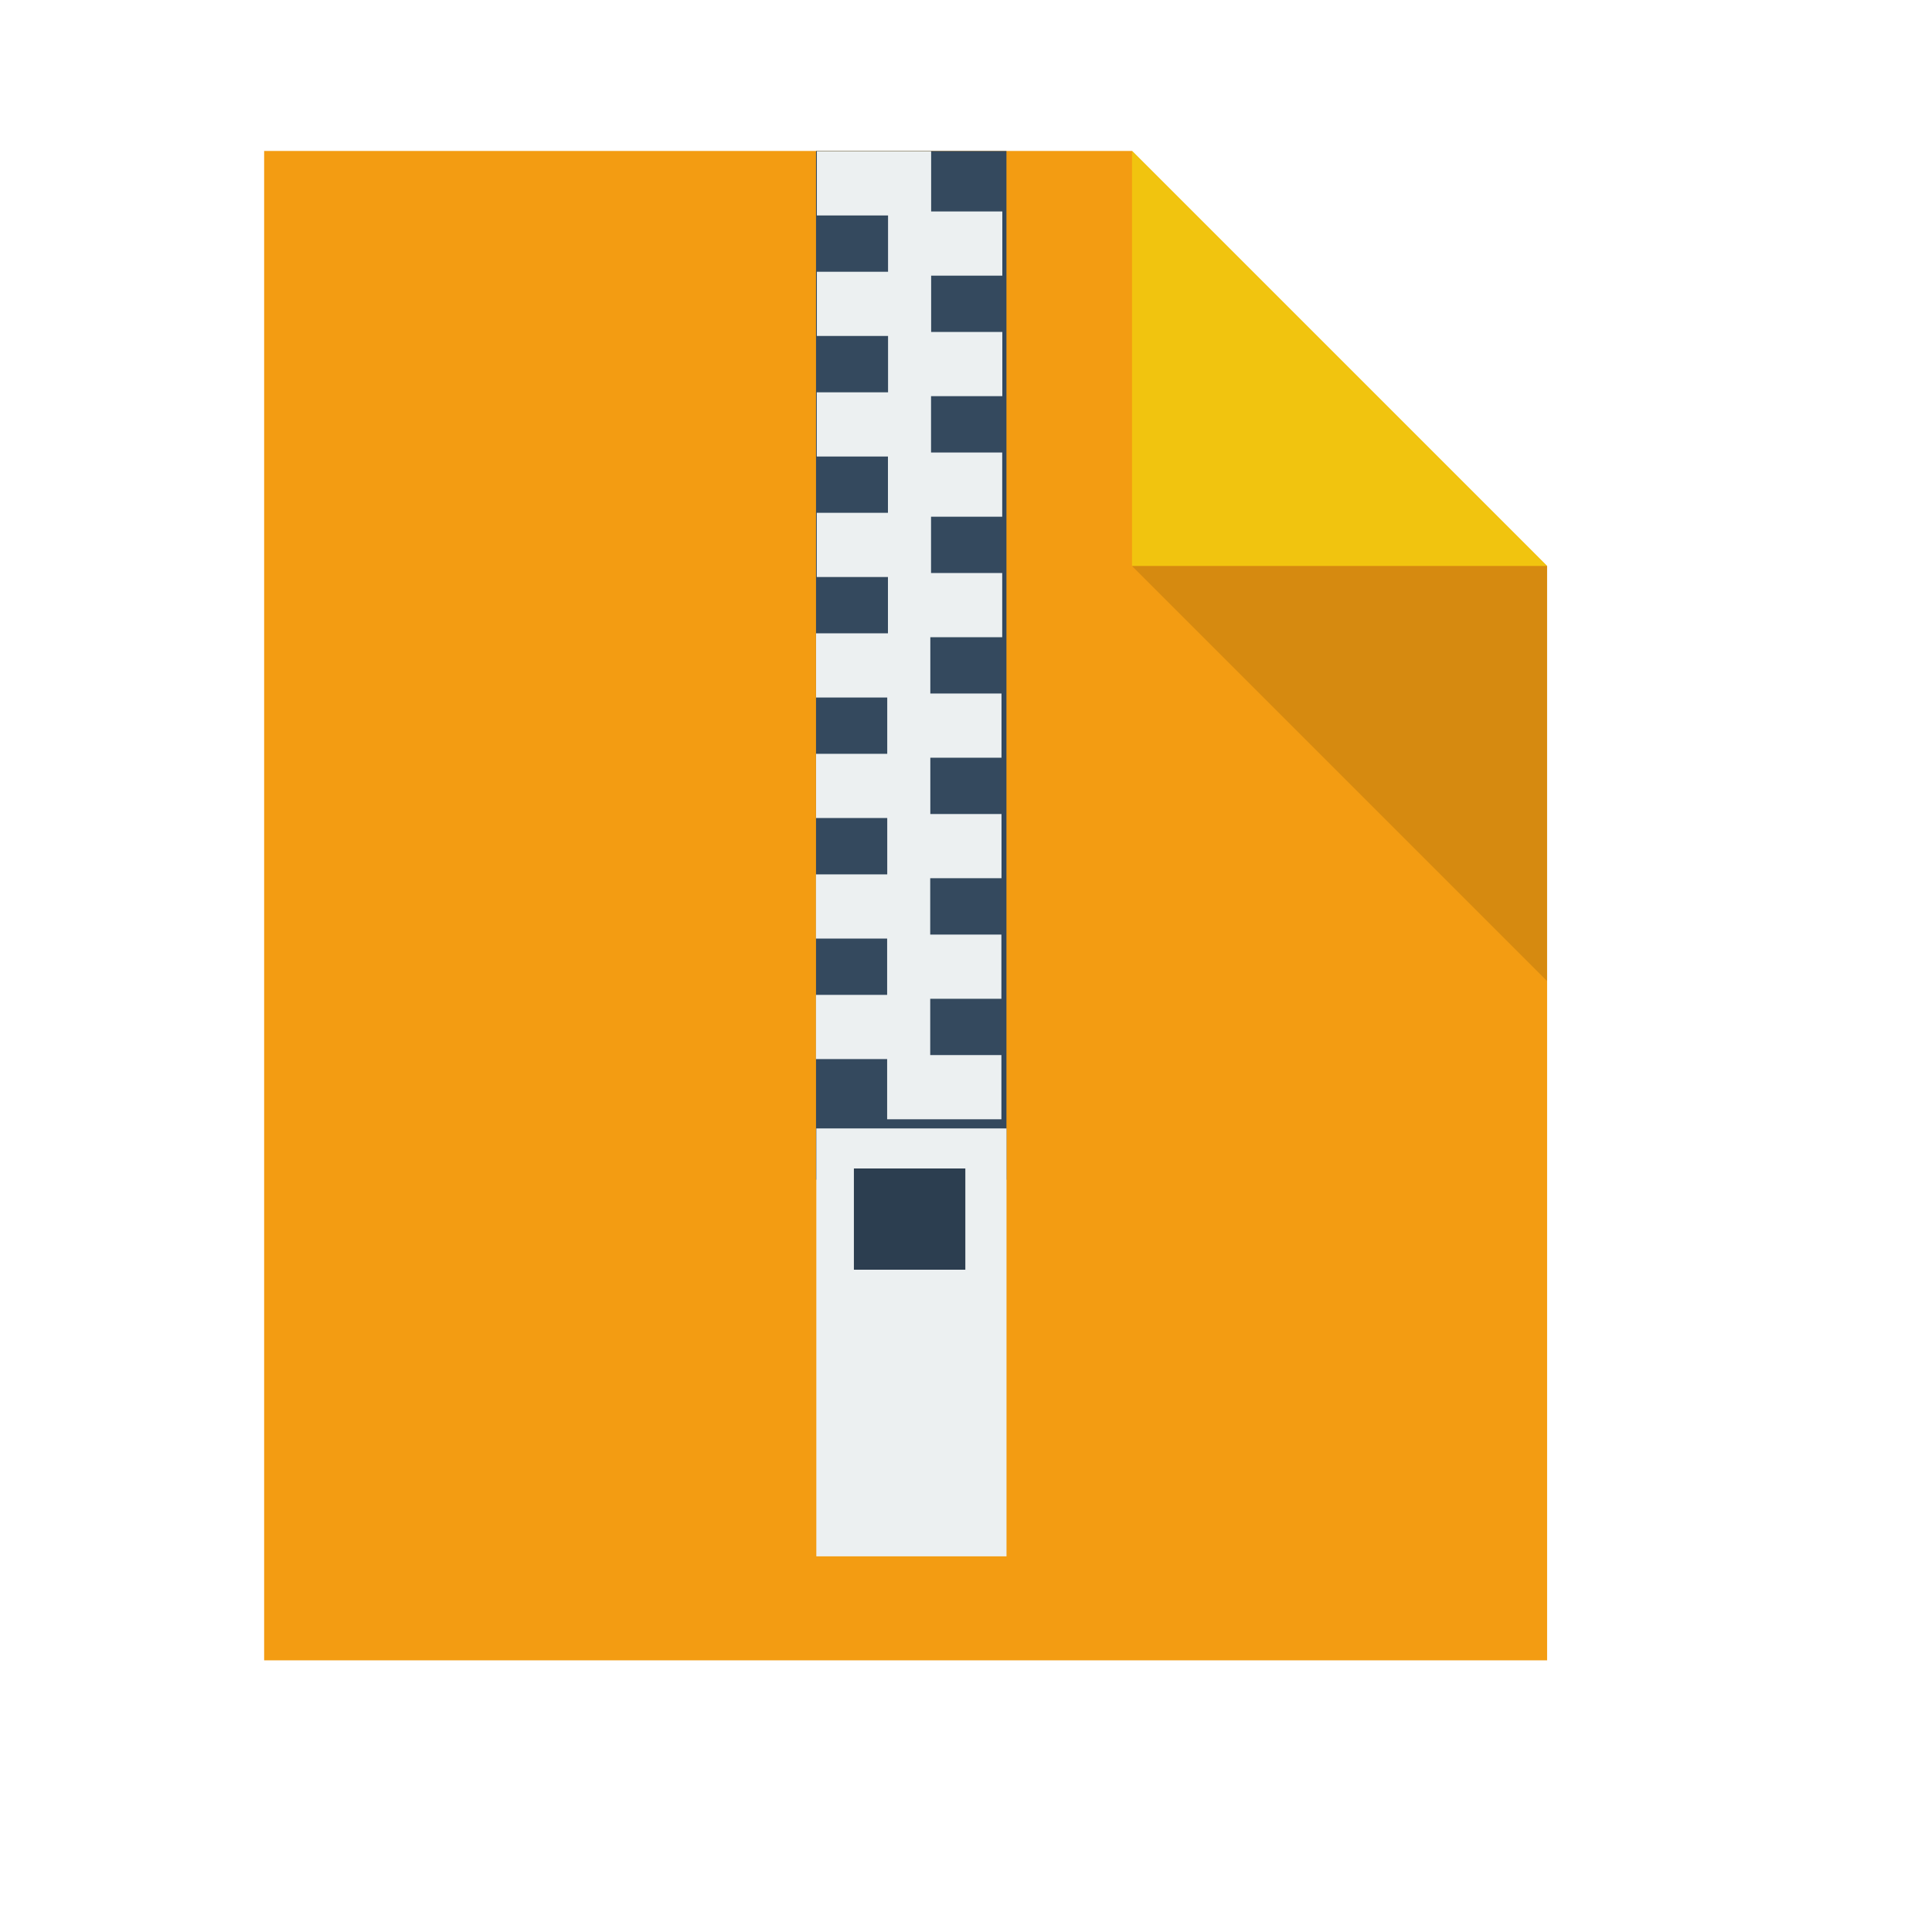
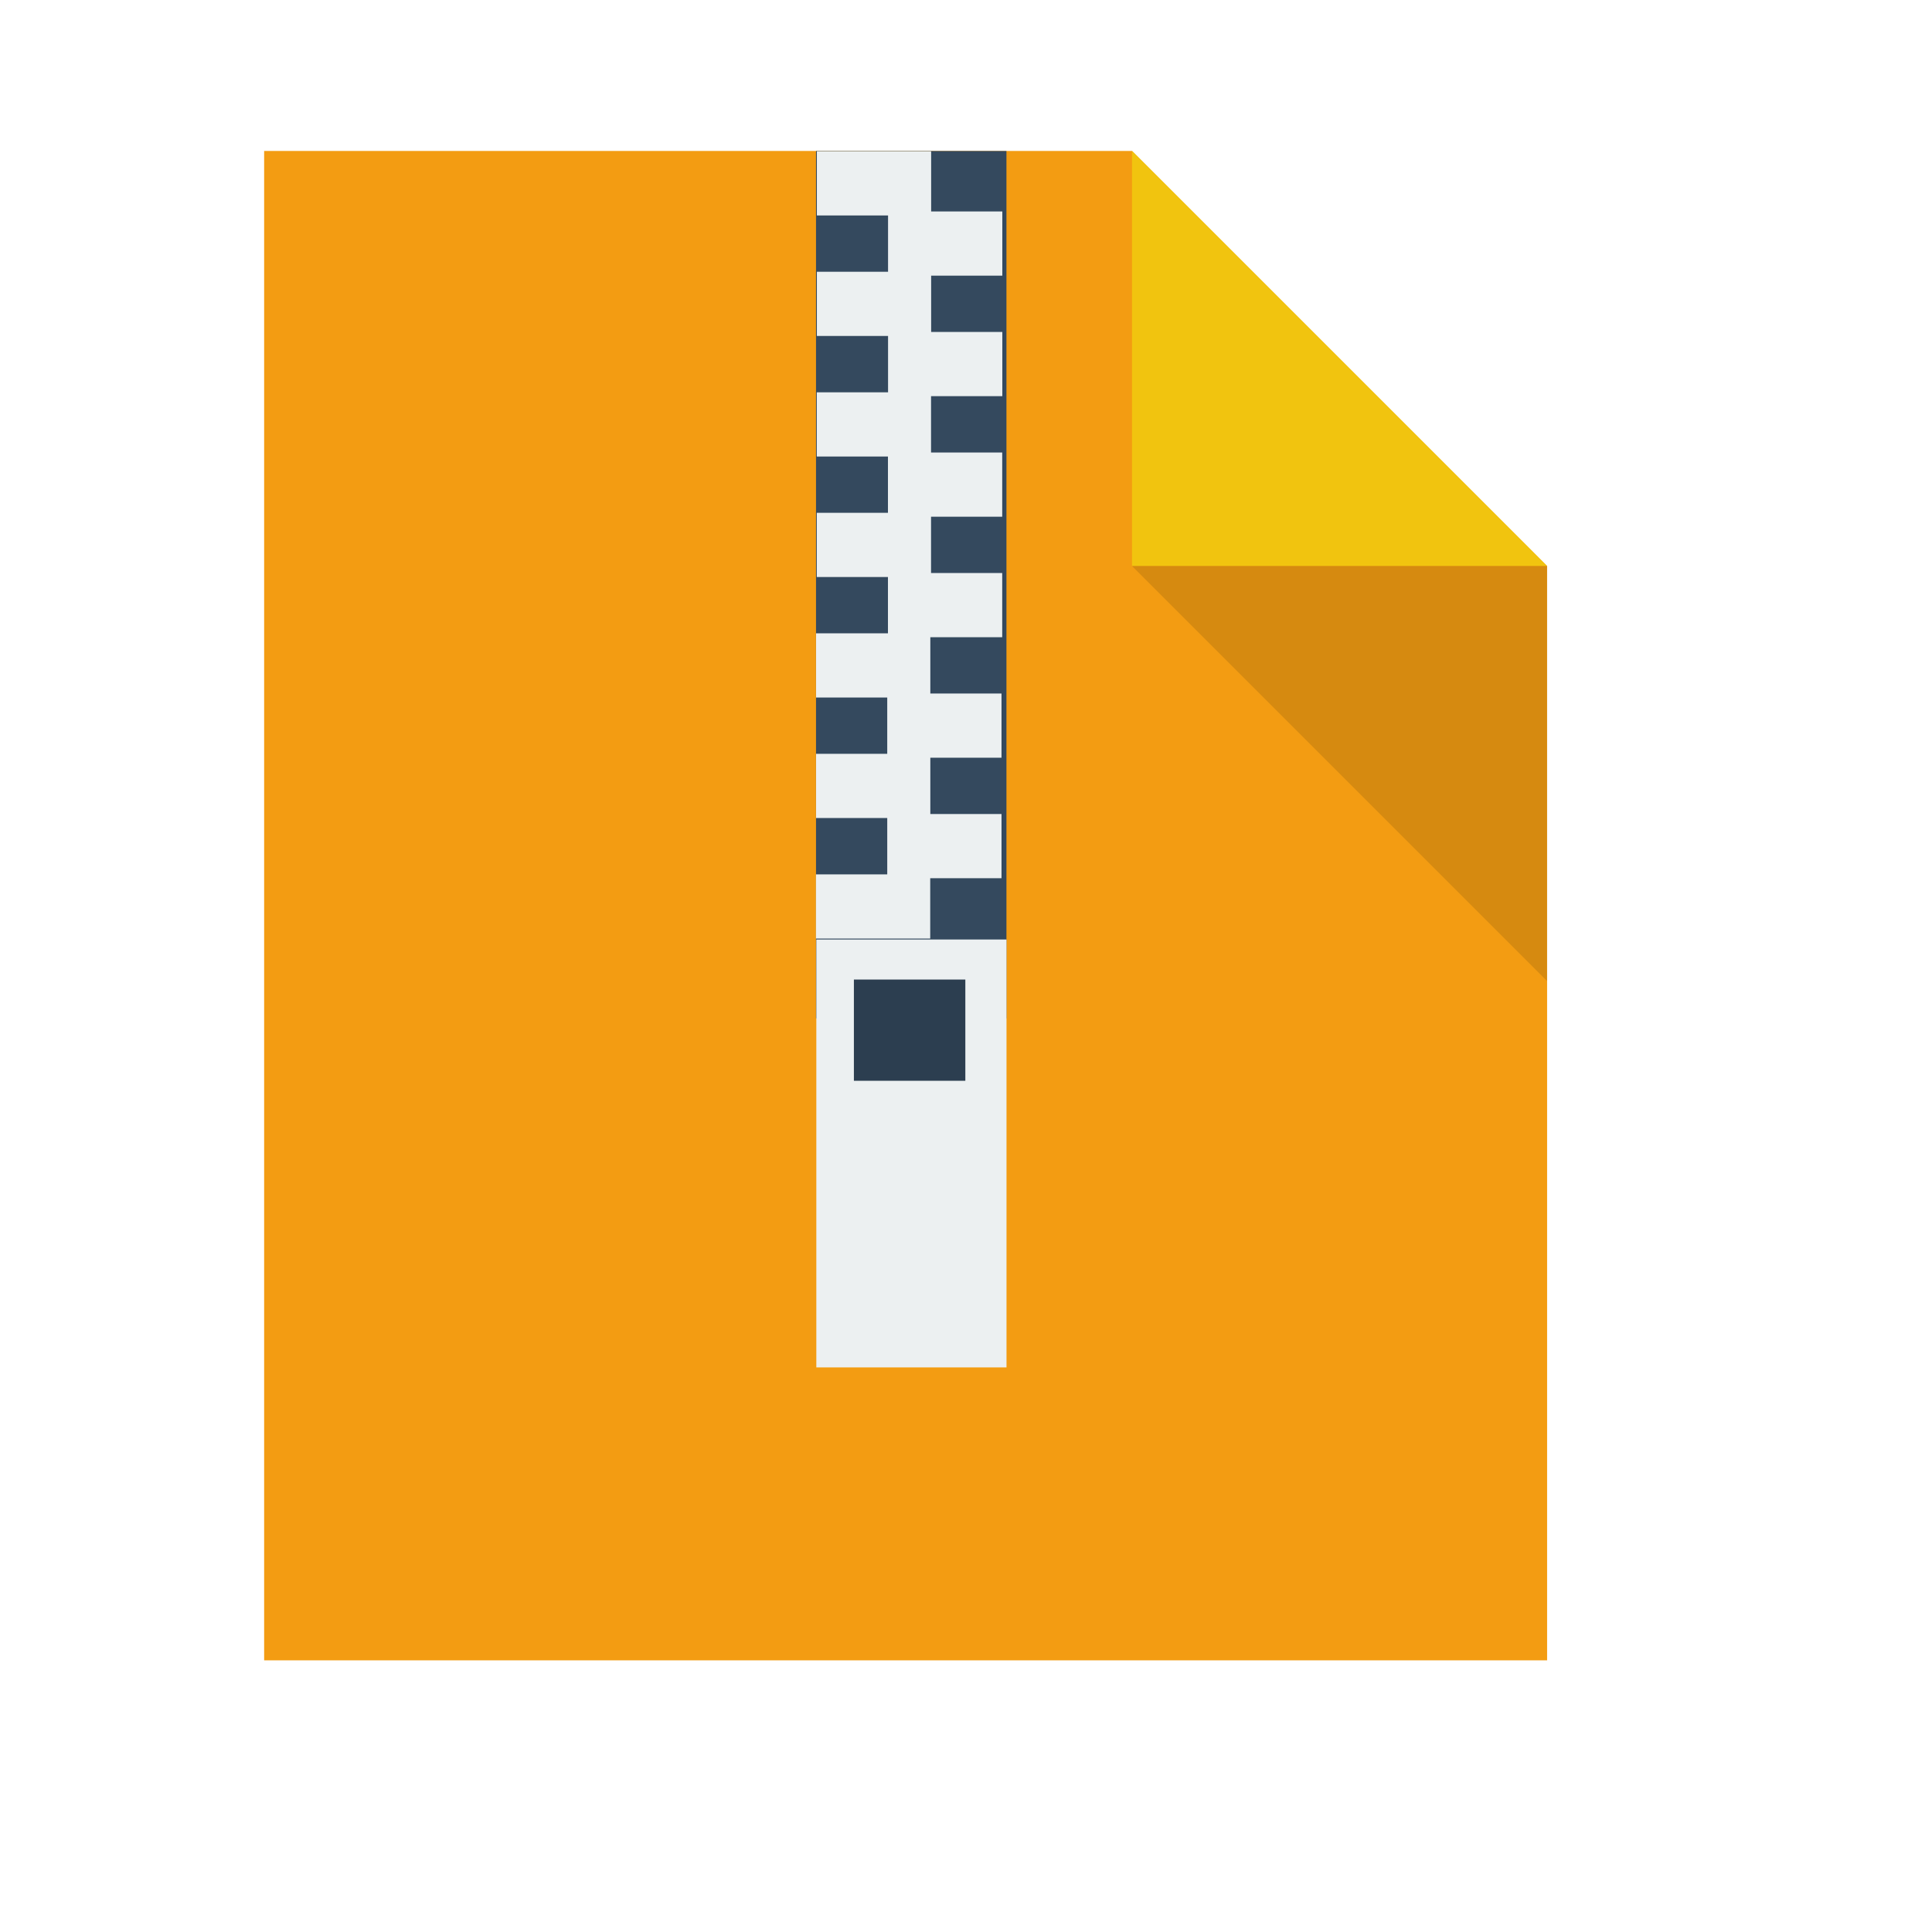
<svg xmlns="http://www.w3.org/2000/svg" width="38.4pt" height="38.4pt">
  <defs />
  <g id="layer1">
    <path id="rect4090" transform="translate(7, 4)" fill="#f39c12" d="M0 0L0 40L34 40L34 11L23 0Z" />
    <path id="path4151" transform="matrix(3.54331 0 0 3.54331 29.9999 3.99986)" fill="#f1c40f" d="M0 0L0 3.104L3.104 3.104Z" />
    <path id="path4252" transform="matrix(3.54331 0 0 3.54331 29.9999 15)" fill="#000000" fill-opacity="0.118" d="M3.104 3.104L3.104 0L0 0Z" />
-     <rect id="shape0" transform="translate(21.6252, 4.00213)" fill="#34495e" fill-rule="evenodd" stroke="#003bc3" stroke-width="0" stroke-linecap="square" stroke-linejoin="miter" stroke-miterlimit="2.013" width="3.785pt" height="20.446pt" />
+     <rect id="shape0" transform="translate(21.6252, 4.00213)" fill="#34495e" fill-rule="evenodd" stroke="#003bc3" stroke-width="0" stroke-linecap="square" stroke-linejoin="miter" stroke-miterlimit="2.013" width="3.785pt" height="17.239pt" />
    <rect id="shape1" transform="translate(21.6482, 4.00852)" fill="#ecf0f1" fill-rule="evenodd" stroke="#003bc3" stroke-width="0" stroke-linecap="square" stroke-linejoin="miter" stroke-miterlimit="2.013" width="2.271pt" height="1.276pt" />
    <rect id="shape2" transform="translate(23.5344, 5.60386)" fill="#ecf0f1" fill-rule="evenodd" stroke="#003bc3" stroke-width="0" stroke-linecap="square" stroke-linejoin="miter" stroke-miterlimit="2" width="2.271pt" height="1.276pt" />
    <rect id="shape3" transform="translate(21.6483, 7.20189)" fill="#ecf0f1" fill-rule="evenodd" stroke="#003bc3" stroke-width="0" stroke-linecap="square" stroke-linejoin="miter" stroke-miterlimit="2" width="2.271pt" height="1.276pt" />
    <rect id="shape4" transform="translate(23.5346, 8.79724)" fill="#ecf0f1" fill-rule="evenodd" stroke="#003bc3" stroke-width="0" stroke-linecap="square" stroke-linejoin="miter" stroke-miterlimit="2" width="2.271pt" height="1.276pt" />
    <rect id="shape5" transform="translate(21.6455, 10.3968)" fill="#ecf0f1" fill-rule="evenodd" stroke="#003bc3" stroke-width="0" stroke-linecap="square" stroke-linejoin="miter" stroke-miterlimit="2" width="2.271pt" height="1.276pt" />
    <rect id="shape6" transform="translate(23.5317, 11.9921)" fill="#ecf0f1" fill-rule="evenodd" stroke="#003bc3" stroke-width="0" stroke-linecap="square" stroke-linejoin="miter" stroke-miterlimit="2" width="2.271pt" height="1.276pt" />
    <rect id="shape7" transform="translate(21.6455, 13.5901)" fill="#ecf0f1" fill-rule="evenodd" stroke="#003bc3" stroke-width="0" stroke-linecap="square" stroke-linejoin="miter" stroke-miterlimit="2" width="2.271pt" height="1.276pt" />
    <rect id="shape8" transform="translate(23.5317, 15.1855)" fill="#ecf0f1" fill-rule="evenodd" stroke="#003bc3" stroke-width="0" stroke-linecap="square" stroke-linejoin="miter" stroke-miterlimit="2" width="2.271pt" height="1.276pt" />
    <rect id="shape9" transform="translate(21.6266, 16.7836)" fill="#ecf0f1" fill-rule="evenodd" stroke="#003bc3" stroke-width="0" stroke-linecap="square" stroke-linejoin="miter" stroke-miterlimit="2" width="2.271pt" height="1.276pt" />
    <rect id="shape10" transform="translate(23.5127, 18.3789)" fill="#ecf0f1" fill-rule="evenodd" stroke="#003bc3" stroke-width="0" stroke-linecap="square" stroke-linejoin="miter" stroke-miterlimit="2" width="2.271pt" height="1.276pt" />
    <rect id="shape11" transform="translate(21.6266, 19.977)" fill="#ecf0f1" fill-rule="evenodd" stroke="#003bc3" stroke-width="0" stroke-linecap="square" stroke-linejoin="miter" stroke-miterlimit="2" width="2.271pt" height="1.276pt" />
    <rect id="shape12" transform="translate(23.5129, 21.5723)" fill="#ecf0f1" fill-rule="evenodd" stroke="#003bc3" stroke-width="0" stroke-linecap="square" stroke-linejoin="miter" stroke-miterlimit="2" width="2.271pt" height="1.276pt" />
    <rect id="shape13" transform="translate(21.6238, 23.1719)" fill="#ecf0f1" fill-rule="evenodd" stroke="#003bc3" stroke-width="0" stroke-linecap="square" stroke-linejoin="miter" stroke-miterlimit="2" width="2.271pt" height="1.276pt" />
-     <rect id="shape14" transform="translate(23.51, 24.7673)" fill="#ecf0f1" fill-rule="evenodd" stroke="#003bc3" stroke-width="0" stroke-linecap="square" stroke-linejoin="miter" stroke-miterlimit="2" width="2.271pt" height="1.276pt" />
-     <rect id="shape15" transform="translate(21.6239, 26.3652)" fill="#ecf0f1" fill-rule="evenodd" stroke="#003bc3" stroke-width="0" stroke-linecap="square" stroke-linejoin="miter" stroke-miterlimit="2" width="2.271pt" height="1.276pt" />
-     <rect id="shape16" transform="translate(23.5102, 27.9606)" fill="#ecf0f1" fill-rule="evenodd" stroke="#003bc3" stroke-width="0" stroke-linecap="square" stroke-linejoin="miter" stroke-miterlimit="2" width="2.271pt" height="1.276pt" />
-     <rect id="shape17" transform="translate(21.6336, 29.9045)" fill="#ecf0f1" fill-rule="evenodd" stroke="#003bc3" stroke-width="0" stroke-linecap="square" stroke-linejoin="miter" stroke-miterlimit="2" width="3.78pt" height="8.505pt" />
-     <rect id="shape18" transform="matrix(1 0 0 1 22.6291 30.9659)" fill="#2c3e50" fill-rule="evenodd" stroke="#003bc3" stroke-width="0" stroke-linecap="square" stroke-linejoin="miter" stroke-miterlimit="2" width="2.215pt" height="2.012pt" />
+     <rect id="shape17" transform="translate(21.6336, 24.8977)" fill="#ecf0f1" fill-rule="evenodd" stroke="#003bc3" stroke-width="0" stroke-linecap="square" stroke-linejoin="miter" stroke-miterlimit="2" width="3.78pt" height="8.505pt" />
+     <rect id="shape18" transform="translate(22.6291, 25.9591)" fill="#2c3e50" fill-rule="evenodd" stroke="#003bc3" stroke-width="0" stroke-linecap="square" stroke-linejoin="miter" stroke-miterlimit="2" width="2.215pt" height="2.012pt" />
  </g>
</svg>
